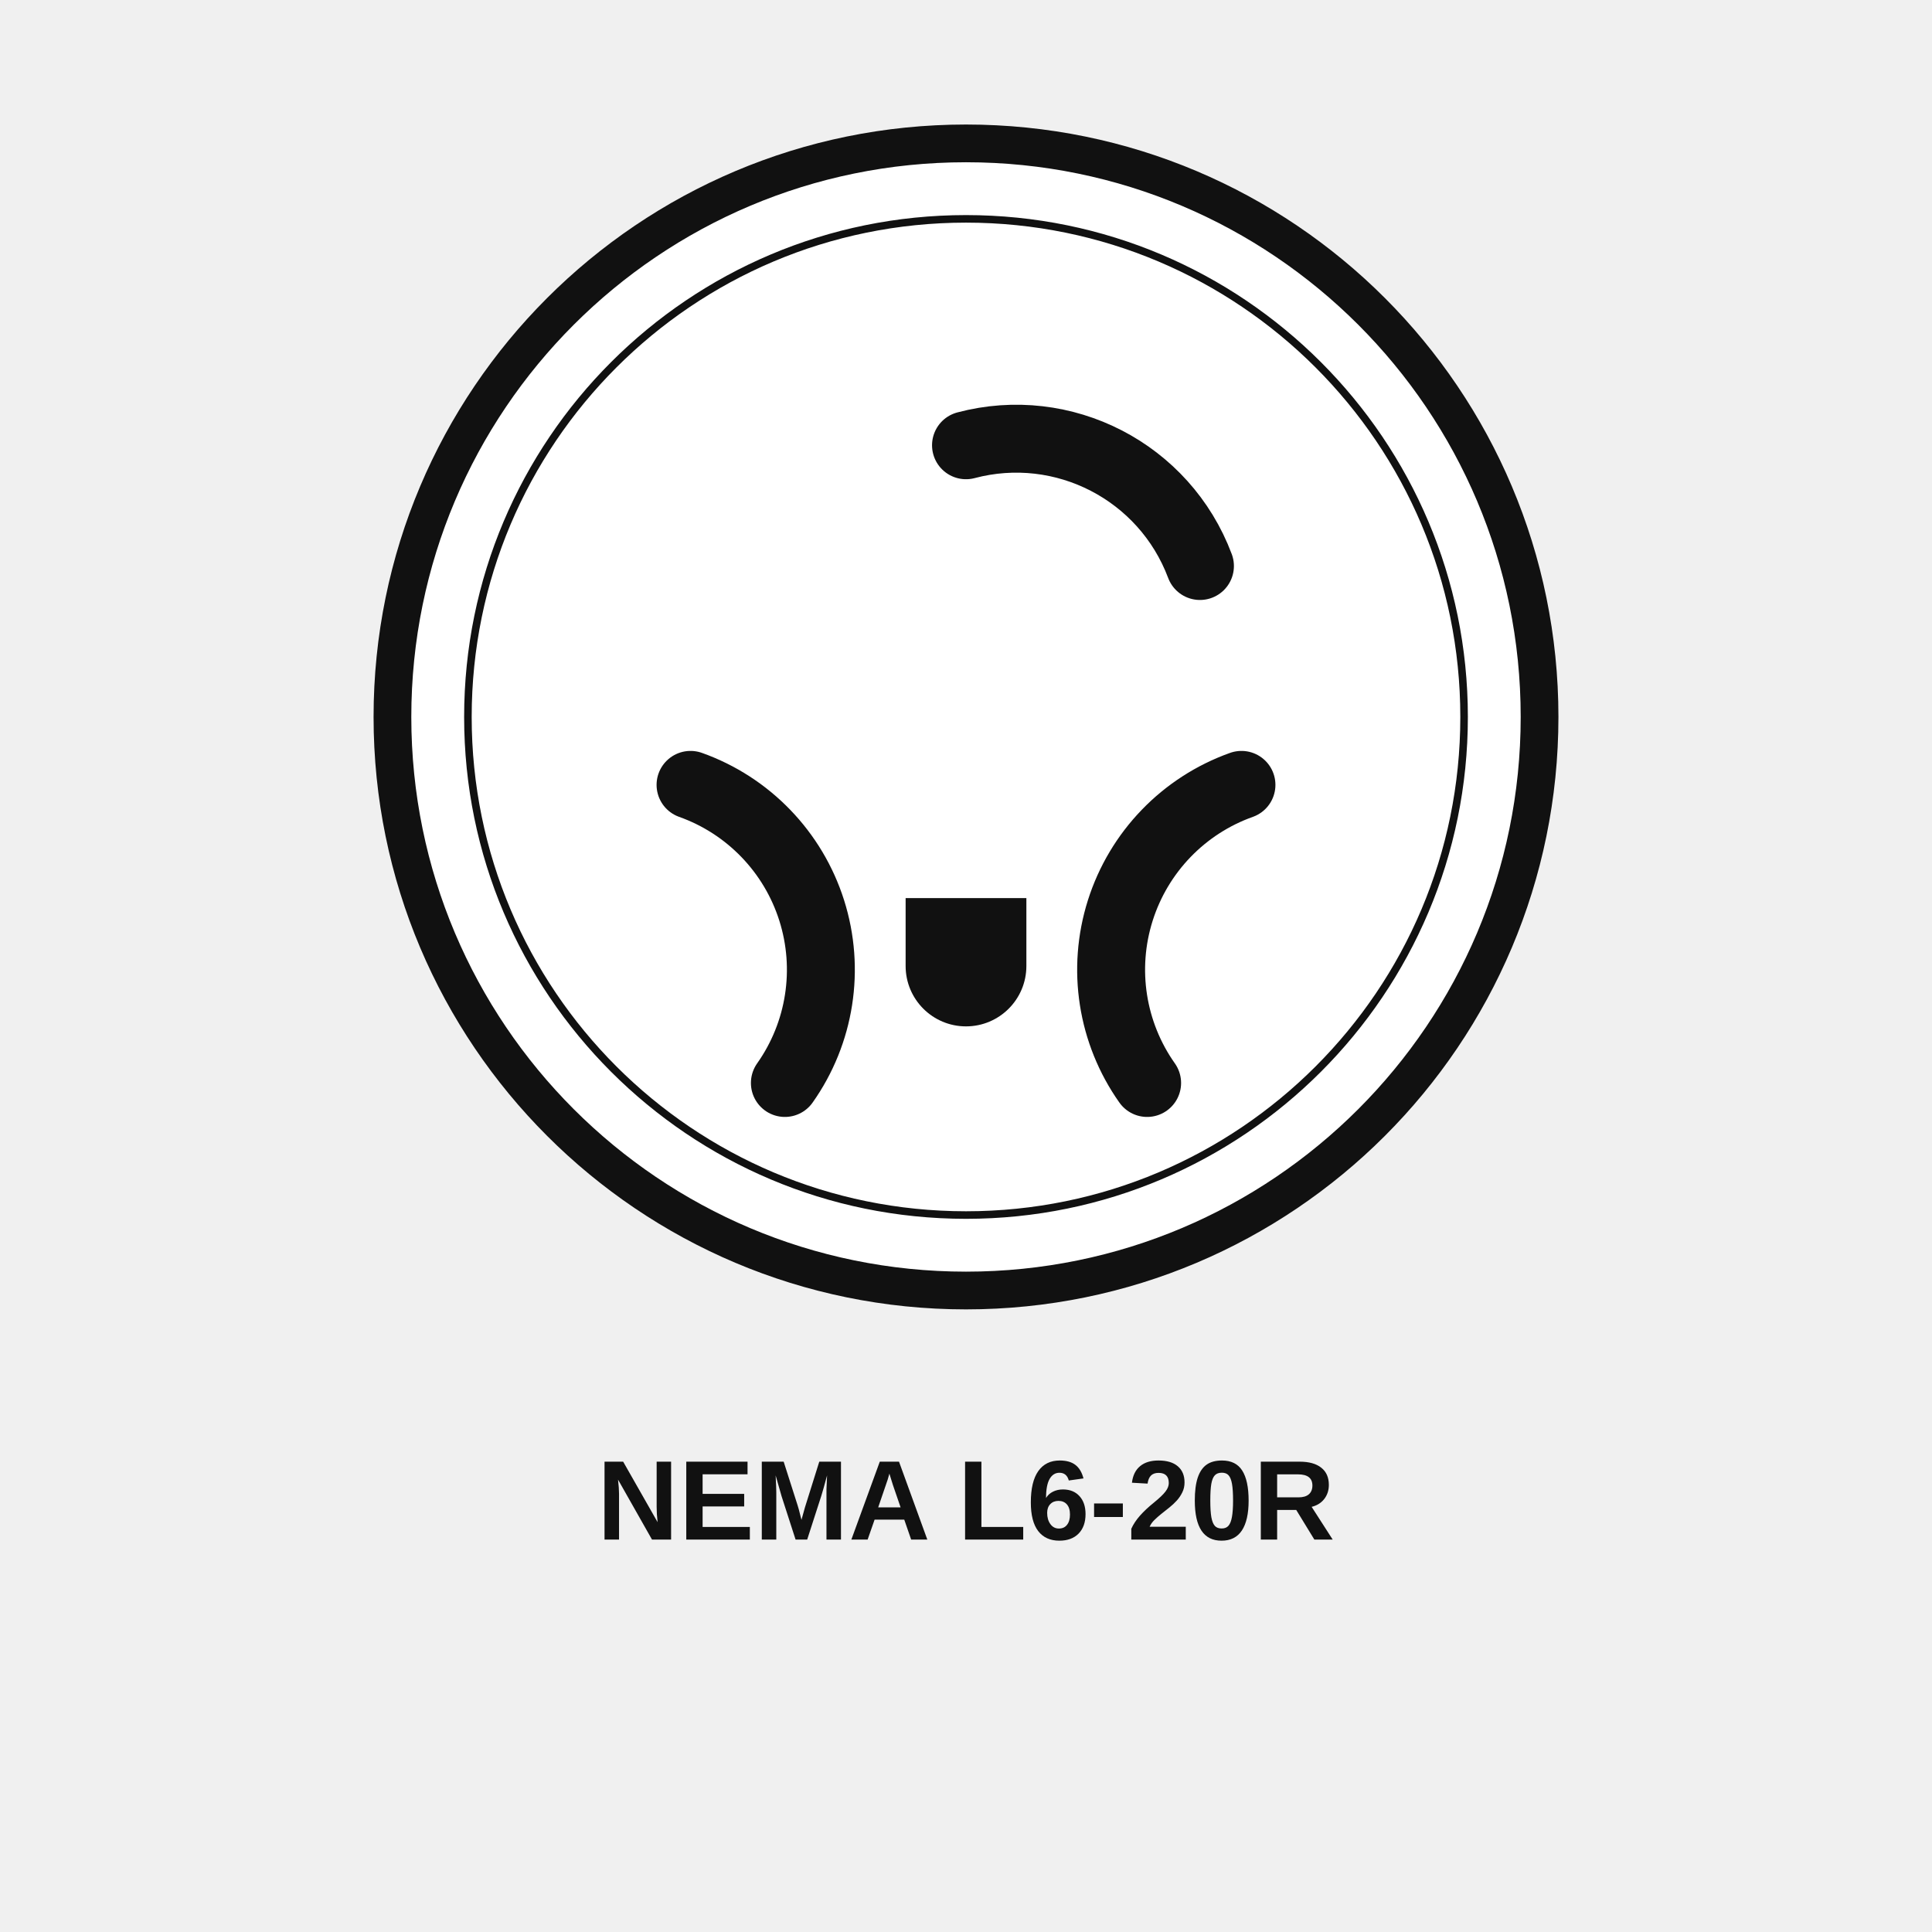
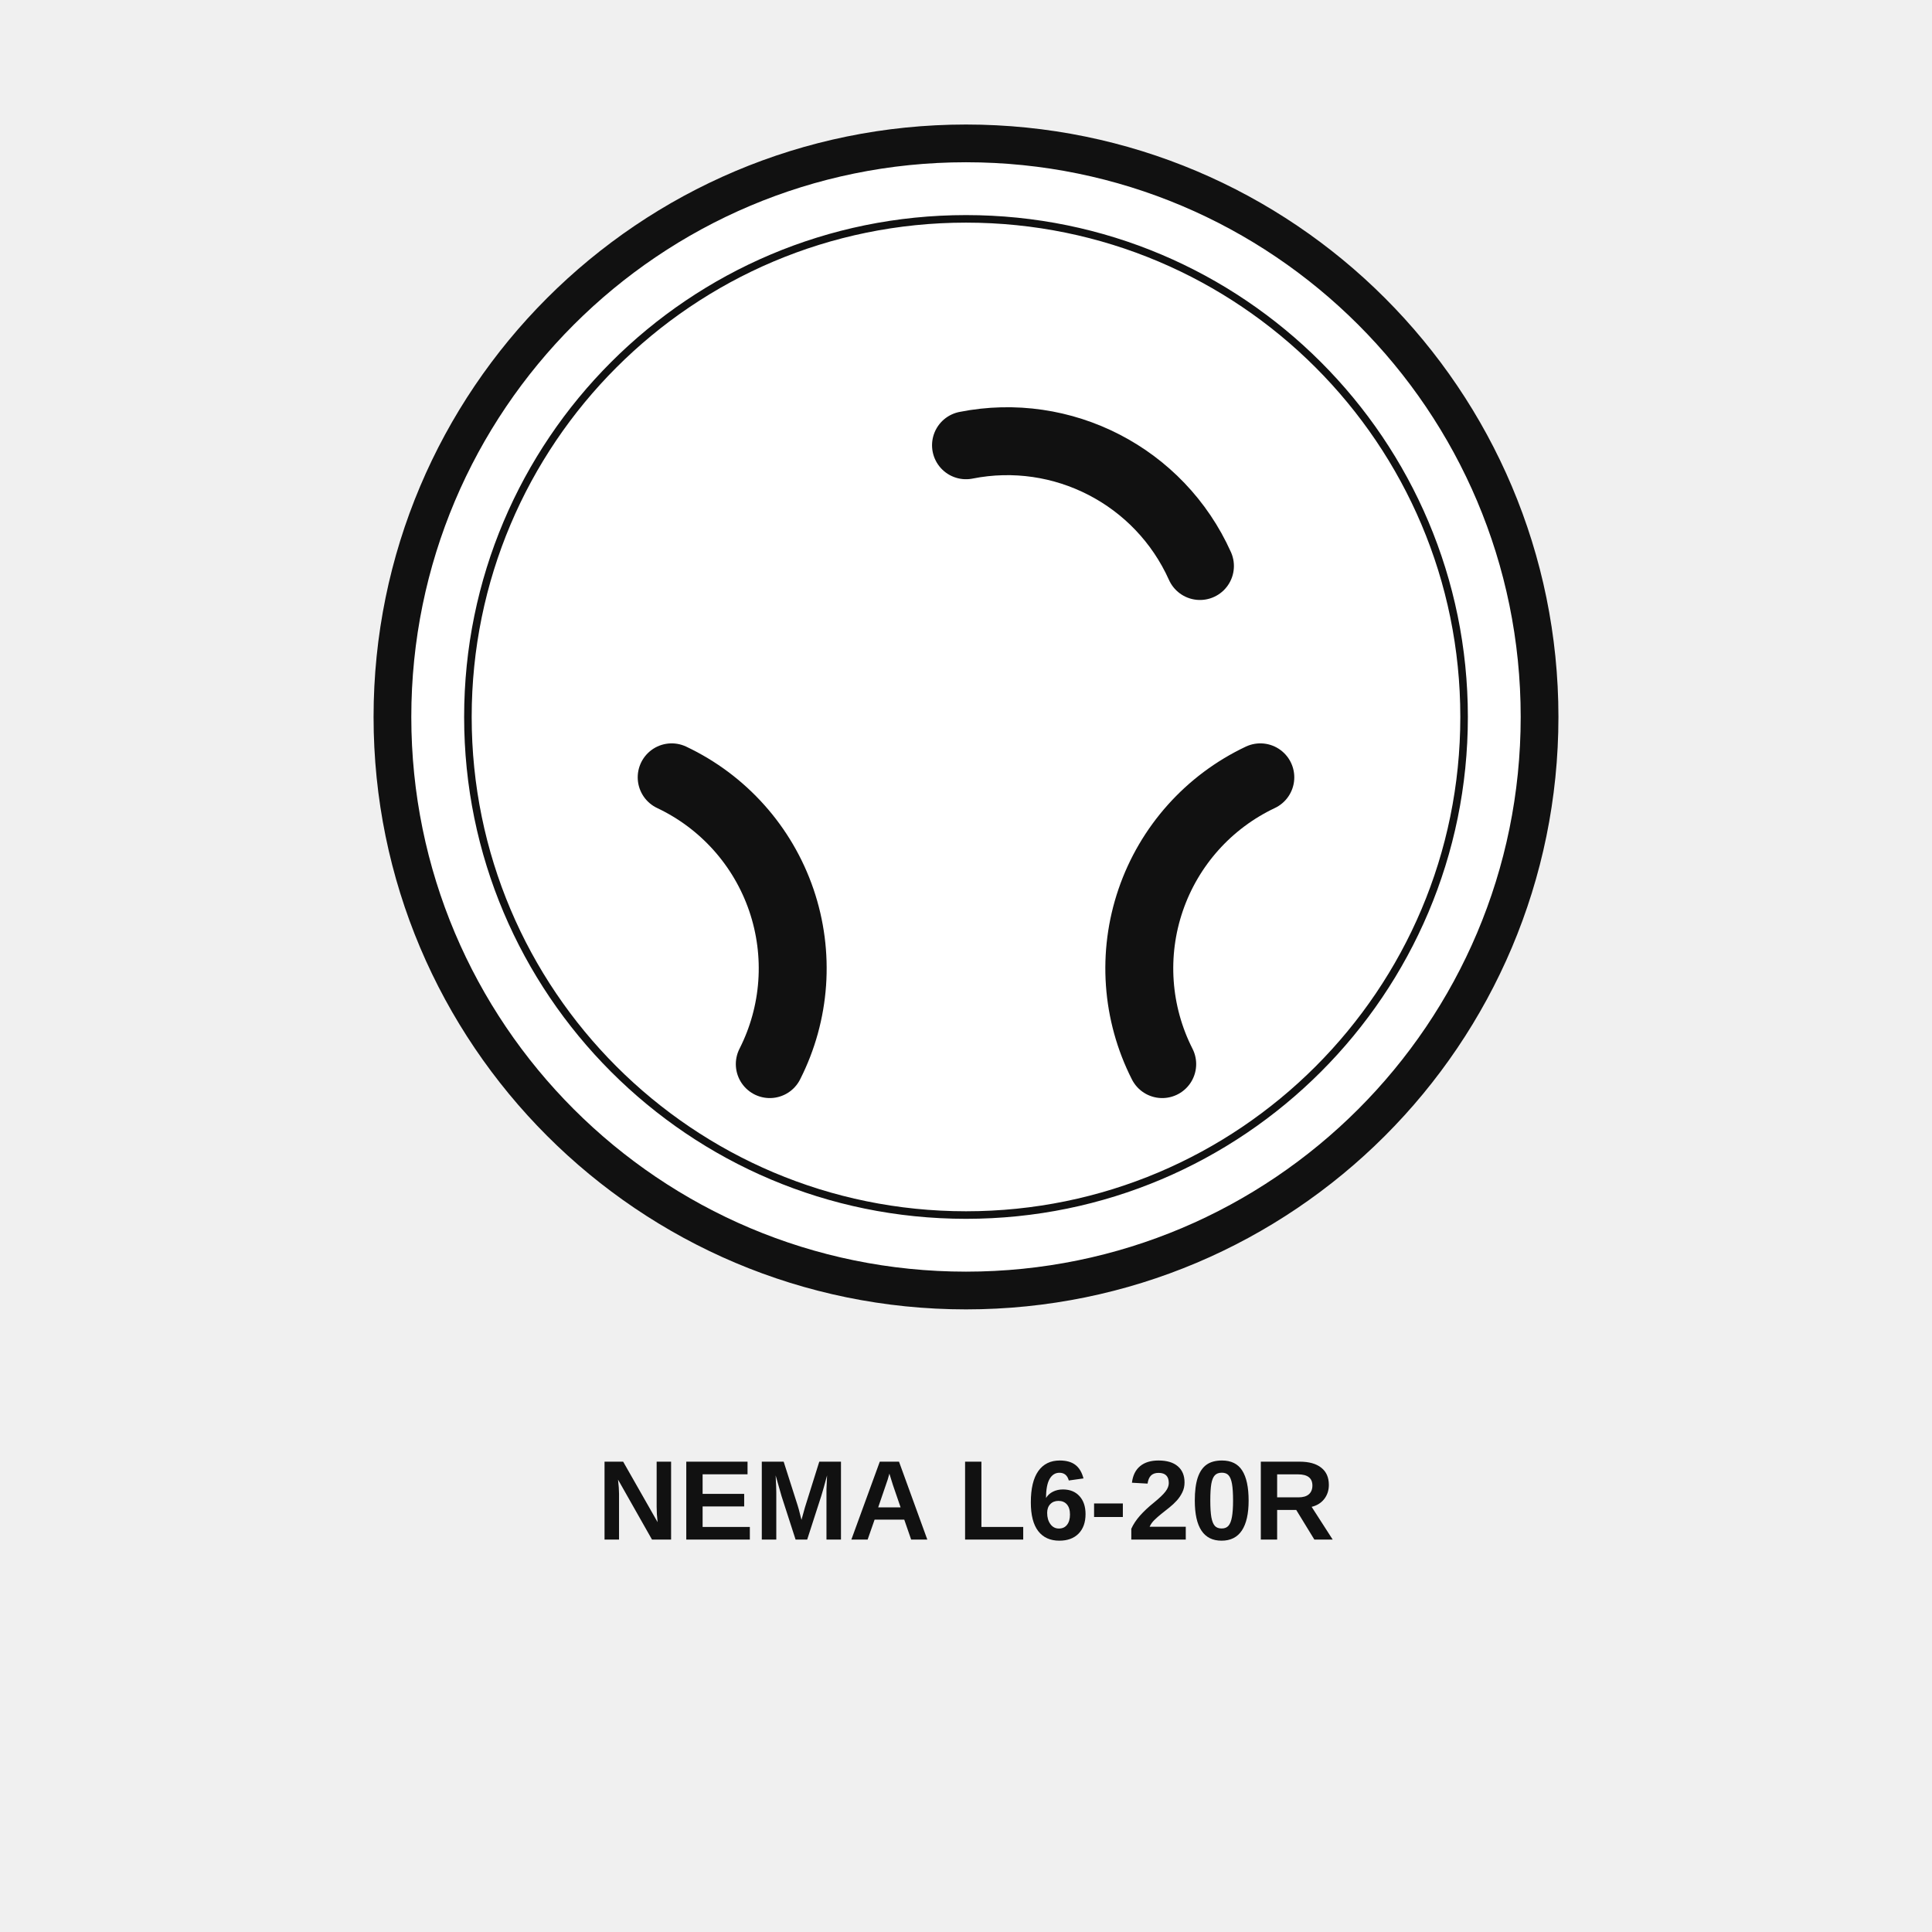
<svg xmlns="http://www.w3.org/2000/svg" width="512" height="512" viewBox="0 0 512 512" role="img" aria-label="NEMA L6-20R receptacle">
  <g>
    <circle cx="256" cy="190" r="152" fill="#fff" stroke="#111" stroke-width="10" />
    <circle cx="256" cy="190" r="132" fill="none" stroke="#111" stroke-width="2" />
-     <path d="M 256 118 A 52 52 0 0 1 318 150" fill="none" stroke="#111" stroke-width="18" stroke-linecap="round" />
-     <path d="M 183 208 A 52 52 0 0 1 208 287" fill="none" stroke="#111" stroke-width="18" stroke-linecap="round" />
-     <path d="M 329 208 A 52 52 0 0 0 304 287" fill="none" stroke="#111" stroke-width="18" stroke-linecap="round" />
-     <path d="M 240 238 V 256 A 16 16 0 0 0 272 256 V 238 Z" fill="#111" />
+     <path d="M 256 118 A 56 56 0 0 1 318 150" fill="none" stroke="#111" stroke-width="18" stroke-linecap="round" />
+     <path d="M 178 206 A 56 56 0 0 1 204 282" fill="none" stroke="#111" stroke-width="18" stroke-linecap="round" />
+     <path d="M 334 206 A 56 56 0 0 0 308 282" fill="none" stroke="#111" stroke-width="18" stroke-linecap="round" />
  </g>
  <text x="256" y="408" text-anchor="middle" font-family="Arial, Helvetica, sans-serif" font-size="30" font-weight="700" fill="#111">NEMA L6-20R</text>
</svg>
